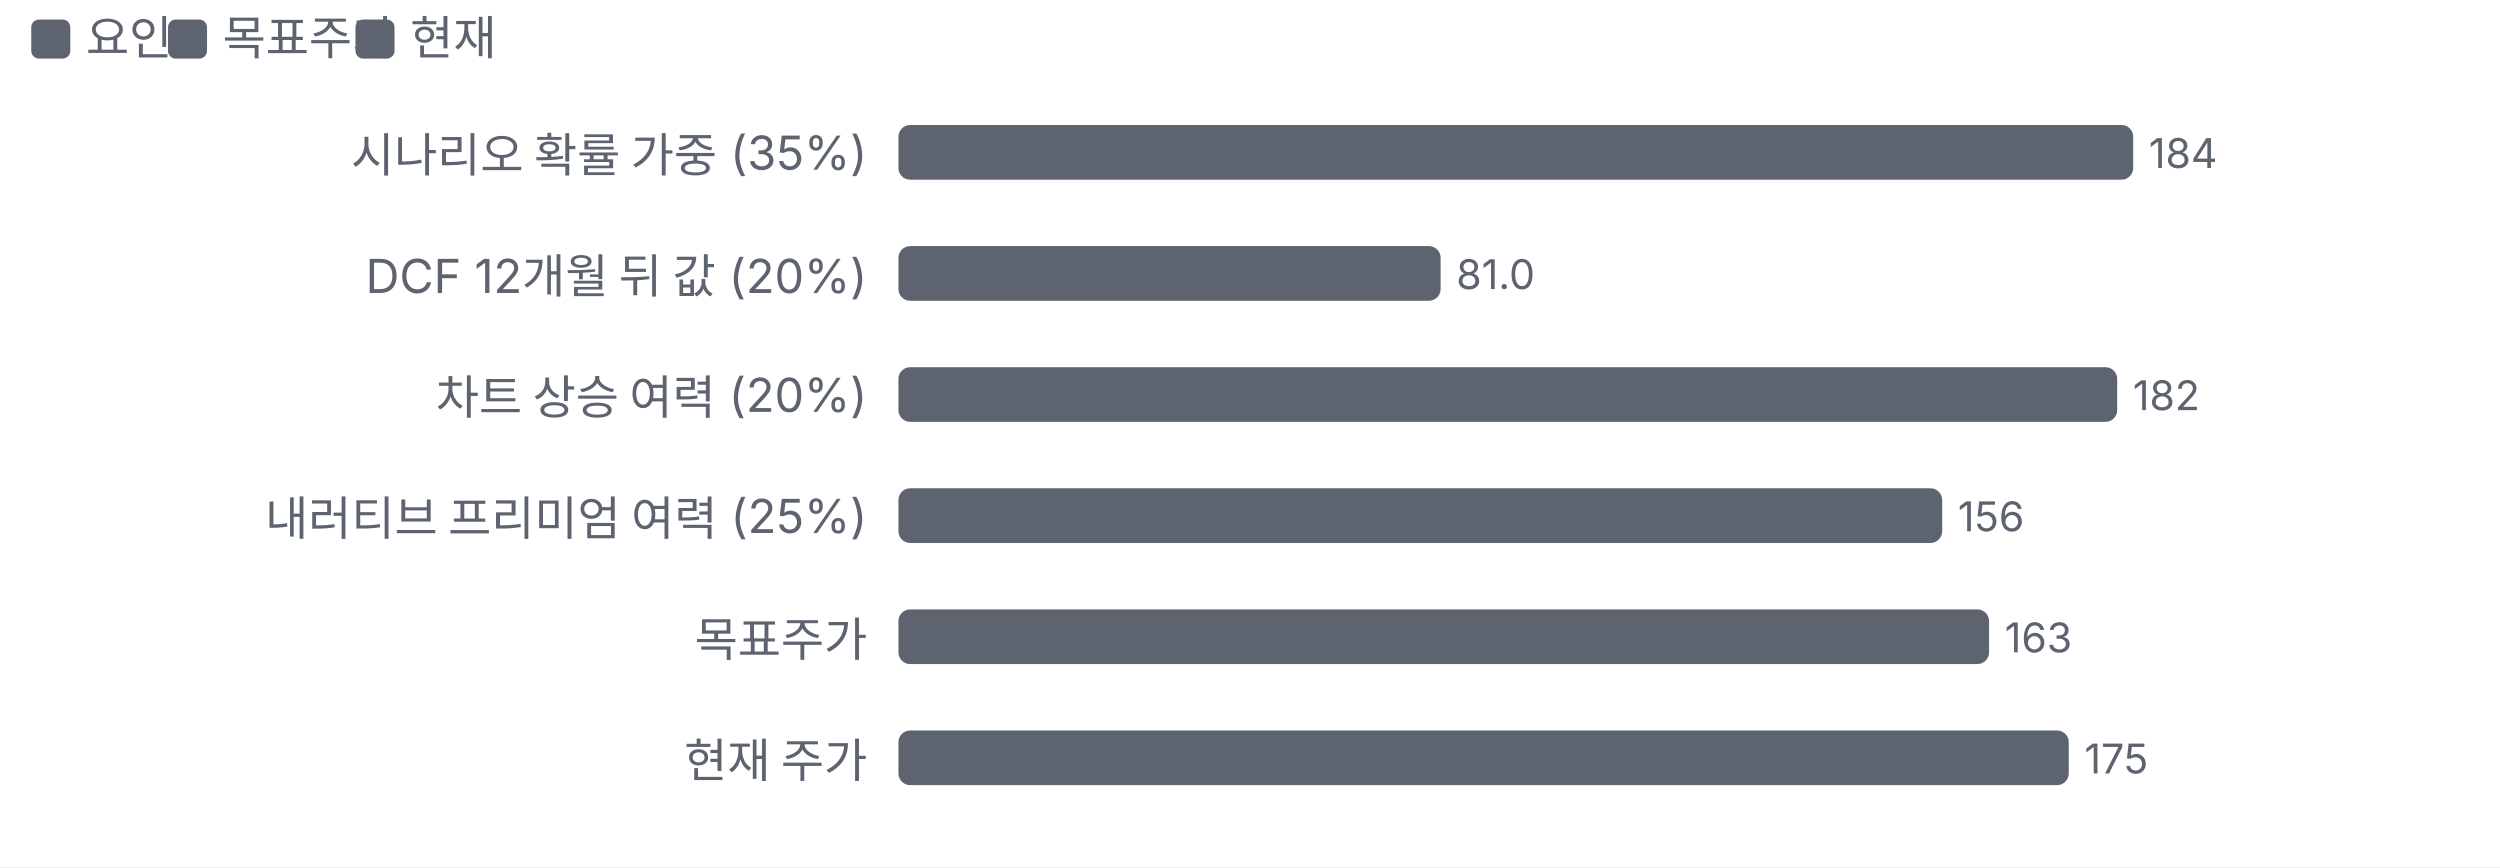
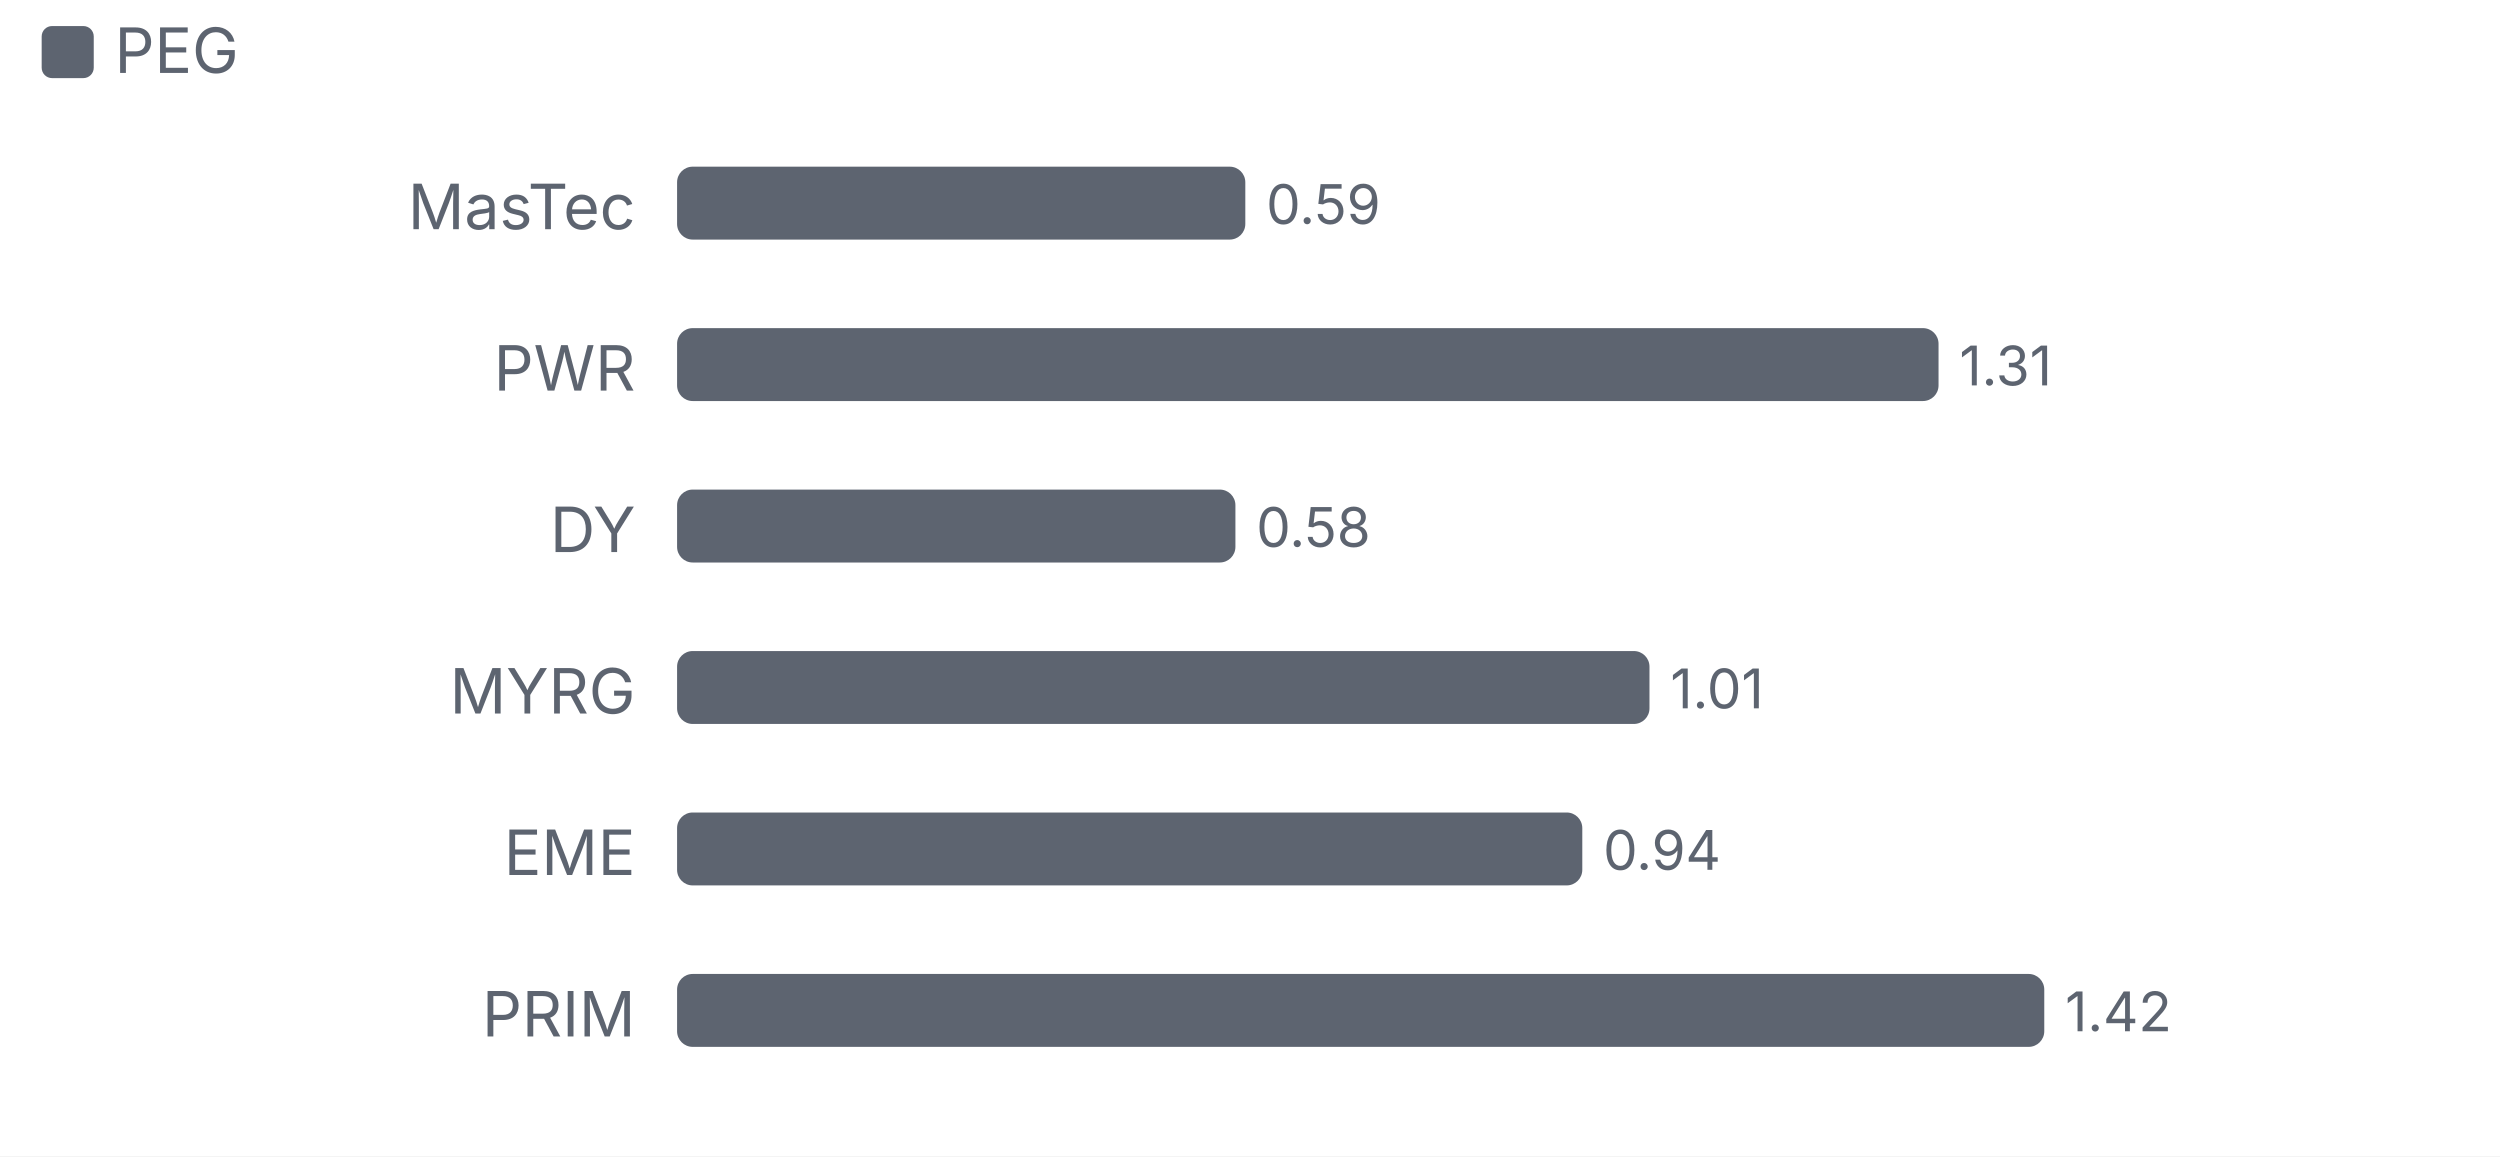
- <svg xmlns="http://www.w3.org/2000/svg" viewBox="0 0 640 222" width="640" height="222">
+ <svg xmlns="http://www.w3.org/2000/svg" viewBox="0 0 480 222" width="480" height="222">
  <style>text{fill:#5d6470;font-size:10.5px;font-family:-apple-system,'Apple SD Gothic Neo','Malgun Gothic',sans-serif}</style>
  <rect width="100%" height="100%" fill="#ffffff" />
  <rect x="8" y="5" width="10" height="10" rx="2" fill="#5d6470" />
-   <text x="22" y="14" style="font-size:12px">요인</text>
-   <rect x="43" y="5" width="10" height="10" rx="2" fill="#5d6470" />
-   <text x="57" y="14" style="font-size:12px">목표주가</text>
-   <rect x="91" y="5" width="10" height="10" rx="2" fill="#5d6470" />
-   <text x="105" y="14" style="font-size:12px">현재</text>
+   <text x="22" y="14" style="font-size:12px">PEG</text>
  <g transform="translate(0,22)">
-     <text x="222" y="22" text-anchor="end" style="fill:#5d6470;font-size:12px">
-       <tspan x="222" dy="0">시나리오 확률 가중 (35%)</tspan>
+     <text x="122" y="22" text-anchor="end" style="fill:#5d6470;font-size:12px">
+       <tspan x="122" dy="0">MasTec</tspan>
    </text>
-     <rect x="230.0" y="10" width="316.1" height="14" rx="3" fill="#5d6470" />
-     <text x="550.1" y="21">184</text>
-     <text x="222" y="53" text-anchor="end" style="fill:#5d6470;font-size:12px">
-       <tspan x="222" dy="0">DCF 12개월 뒤 값 (20%)</tspan>
+     <rect x="130.0" y="10" width="109.1" height="14" rx="3" fill="#5d6470" />
+     <text x="243.1" y="21">0.59</text>
+     <text x="122" y="53" text-anchor="end" style="fill:#5d6470;font-size:12px">
+       <tspan x="122" dy="0">PWR</tspan>
    </text>
-     <rect x="230.0" y="41" width="138.8" height="14" rx="3" fill="#5d6470" />
-     <text x="372.8" y="52">81.0</text>
-     <text x="222" y="84" text-anchor="end" style="fill:#5d6470;font-size:12px">
-       <tspan x="222" dy="0">차트 상승 여력 (20%)</tspan>
+     <rect x="130.0" y="41" width="242.2" height="14" rx="3" fill="#5d6470" />
+     <text x="376.2" y="52">1.31</text>
+     <text x="122" y="84" text-anchor="end" style="fill:#5d6470;font-size:12px">
+       <tspan x="122" dy="0">DY</tspan>
    </text>
-     <rect x="230.0" y="72" width="312.0" height="14" rx="3" fill="#5d6470" />
-     <text x="546.0" y="83">182</text>
-     <text x="222" y="115" text-anchor="end" style="fill:#5d6470;font-size:12px">
-       <tspan x="222" dy="0">내러티브 프리미엄 여력 (25%)</tspan>
+     <rect x="130.0" y="72" width="107.2" height="14" rx="3" fill="#5d6470" />
+     <text x="241.2" y="83">0.58</text>
+     <text x="122" y="115" text-anchor="end" style="fill:#5d6470;font-size:12px">
+       <tspan x="122" dy="0">MYRG</tspan>
    </text>
-     <rect x="230.0" y="103" width="267.2" height="14" rx="3" fill="#5d6470" />
-     <text x="501.2" y="114">156</text>
-     <text x="222" y="146" text-anchor="end" style="fill:#5d6470;font-size:12px">
-       <tspan x="222" dy="0">목표주가</tspan>
+     <rect x="130.0" y="103" width="186.7" height="14" rx="3" fill="#5d6470" />
+     <text x="320.7" y="114">1.01</text>
+     <text x="122" y="146" text-anchor="end" style="fill:#5d6470;font-size:12px">
+       <tspan x="122" dy="0">EME</tspan>
    </text>
-     <rect x="230.0" y="134" width="279.2" height="14" rx="3" fill="#5d6470" />
-     <text x="513.2" y="145">163</text>
-     <text x="222" y="177" text-anchor="end" style="fill:#5d6470;font-size:12px">
-       <tspan x="222" dy="0">현재 주가</tspan>
+     <rect x="130.0" y="134" width="173.8" height="14" rx="3" fill="#5d6470" />
+     <text x="307.8" y="145">0.94</text>
+     <text x="122" y="177" text-anchor="end" style="fill:#5d6470;font-size:12px">
+       <tspan x="122" dy="0">PRIM</tspan>
    </text>
-     <rect x="230.0" y="165" width="299.6" height="14" rx="3" fill="#5d6470" />
-     <text x="533.6" y="176">175</text>
+     <rect x="130.0" y="165" width="262.5" height="14" rx="3" fill="#5d6470" />
+     <text x="396.5" y="176">1.42</text>
  </g>
</svg>
